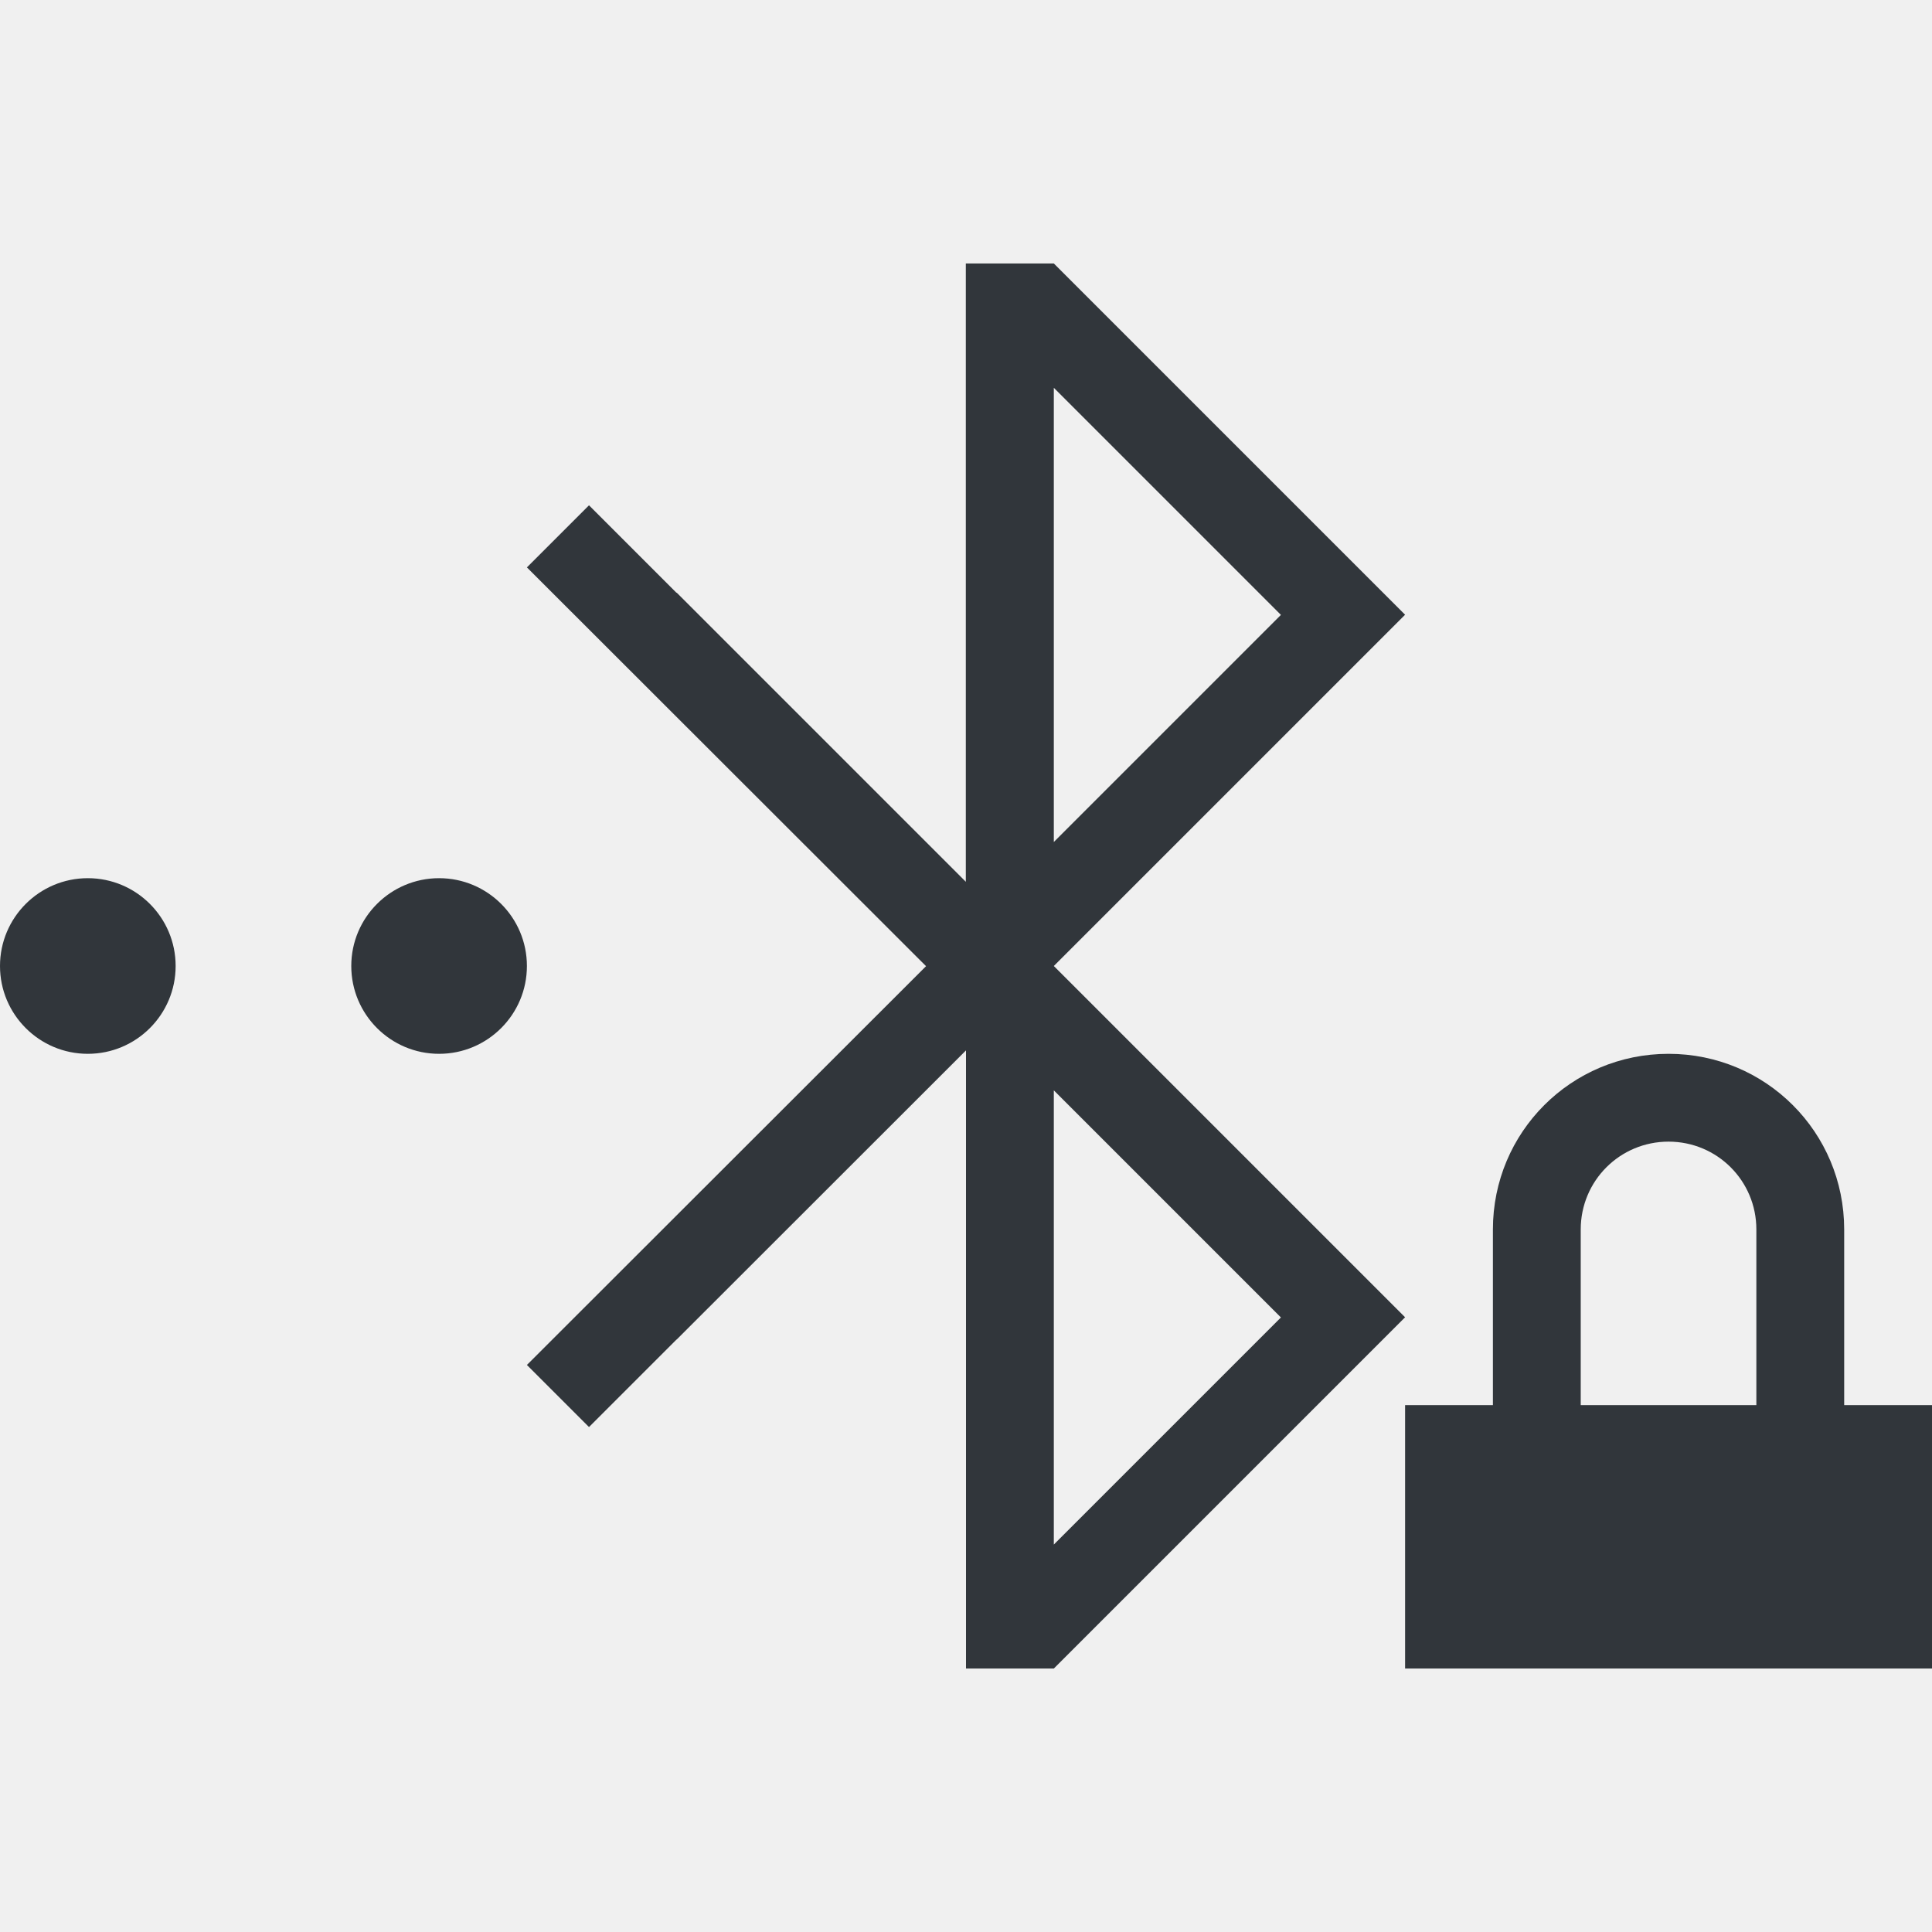
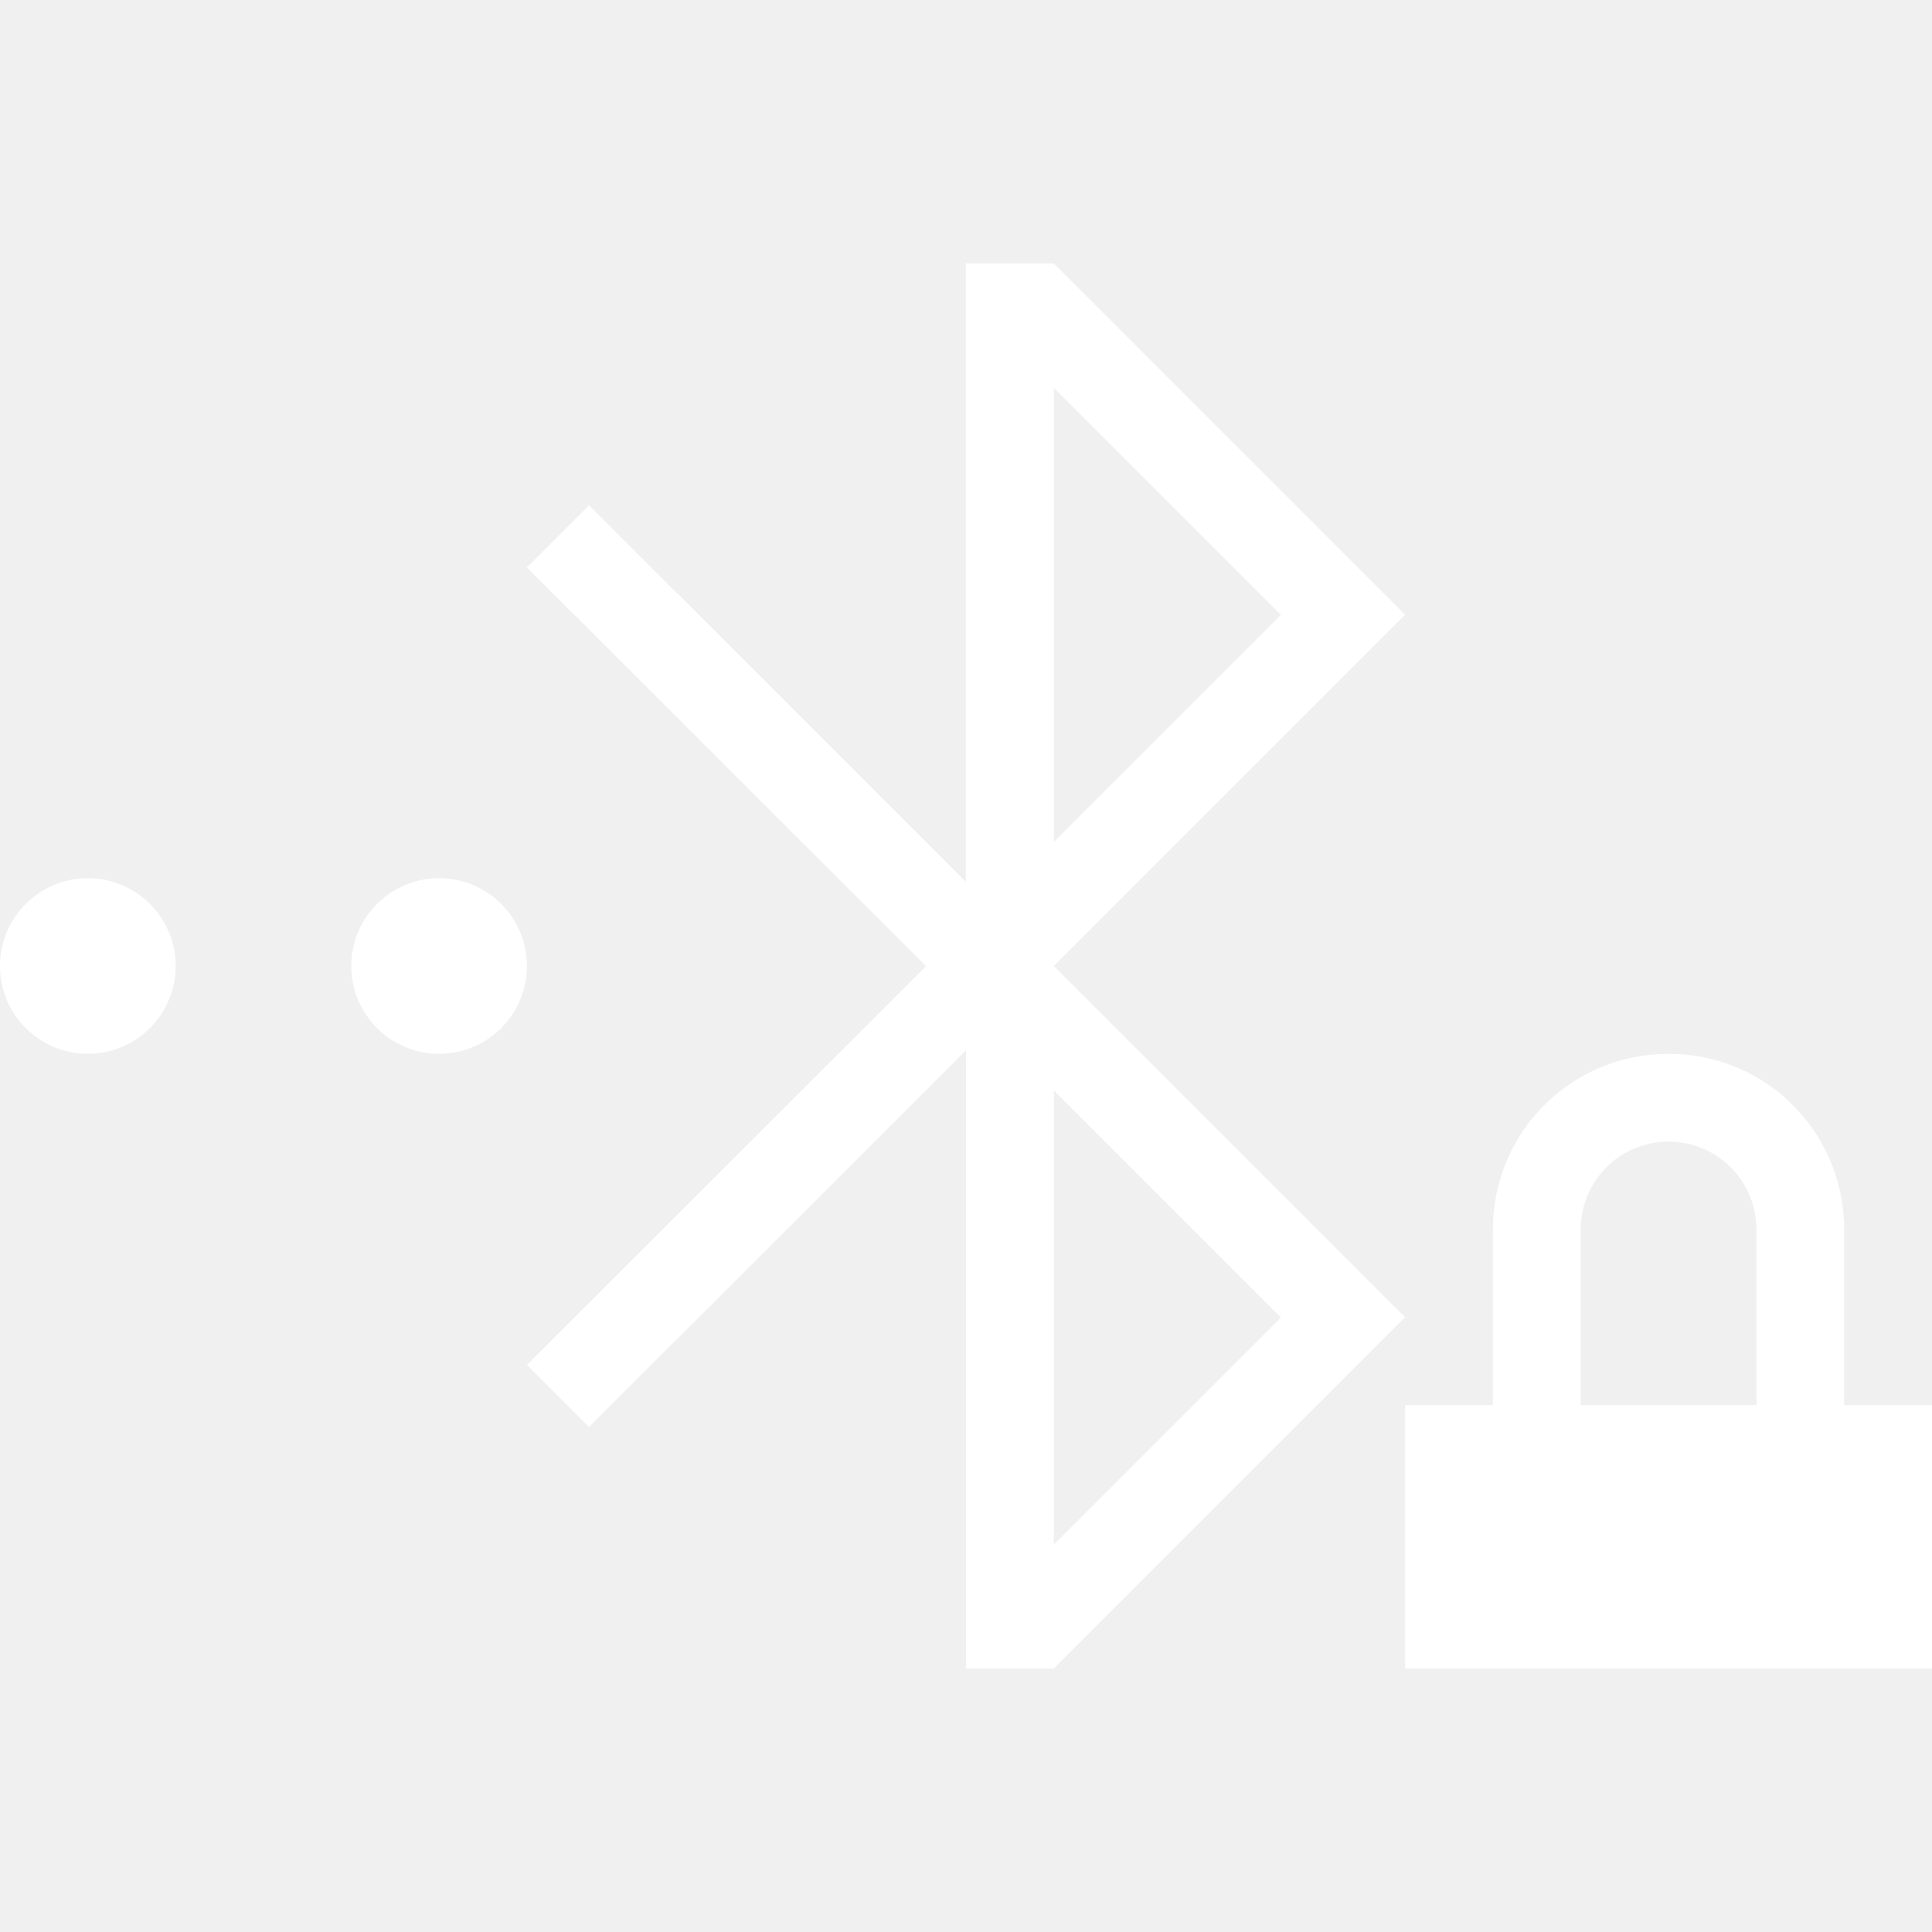
- <svg xmlns="http://www.w3.org/2000/svg" height="22" width="22">
+ <svg xmlns="http://www.w3.org/2000/svg" height="22" width="22" version="1.1" id="svg5">
  <defs id="defs4157">
    <style id="current-color-scheme" type="text/css">
      .ColorScheme-Text {
        color:#31363b;
      }
    </style>
  </defs>
-   <path id="path4676-7" class="ColorScheme-Text" d="m 10.998,3 v 0.002 7.039 L 7.705,6.748 7.703,6.75 C 7.347,6.394 6.707,5.754 6.707,5.754 L 6,6.461 10.545,11.002 6,15.543 6.707,16.25 c 0,0 0.64,-0.64 0.996,-0.996 h 0.002 L 11,11.961 V 19 h 1 L 16,15 12,11 16,7 12,3 Z M 12,4.416 14.586,7.002 12,9.588 Z M 1,10 c -0.552,0 -1,0.448 -1,1 0,0.552 0.448,1 1,1 0.552,0 1,-0.448 1,-1 0,-0.552 -0.448,-1 -1,-1 z m 4,0 c -0.552,0 -1,0.448 -1,1 0,0.552 0.448,1 1,1 0.552,0 1,-0.448 1,-1 0,-0.552 -0.448,-1 -1,-1 z m 14,2 c -1.108,0 -2,0.892 -2,2 v 2 h -1 v 3 h 6 v -3 h -1 v -2 c 0,-1.108 -0.892,-2 -2,-2 z m -7,0.416 2.586,2.586 L 12,17.588 Z M 19,13 c 0.554,0 1,0.446 1,1 v 2 h -2 v -2 c 0,-0.554 0.446,-1 1,-1 z" style="fill:currentColor;fill-opacity:1;stroke:none" />
+   <path id="path4676-7" class="ColorScheme-Text" d="m 10.998,3 v 0.002 7.039 L 7.705,6.748 7.703,6.75 C 7.347,6.394 6.707,5.754 6.707,5.754 L 6,6.461 10.545,11.002 6,15.543 6.707,16.25 c 0,0 0.64,-0.64 0.996,-0.996 h 0.002 L 11,11.961 V 19 h 1 L 16,15 12,11 16,7 12,3 Z M 12,4.416 14.586,7.002 12,9.588 Z M 1,10 c -0.552,0 -1,0.448 -1,1 0,0.552 0.448,1 1,1 0.552,0 1,-0.448 1,-1 0,-0.552 -0.448,-1 -1,-1 z m 4,0 c -0.552,0 -1,0.448 -1,1 0,0.552 0.448,1 1,1 0.552,0 1,-0.448 1,-1 0,-0.552 -0.448,-1 -1,-1 z m 14,2 c -1.108,0 -2,0.892 -2,2 v 2 h -1 v 3 h 6 v -3 h -1 v -2 c 0,-1.108 -0.892,-2 -2,-2 z m -7,0.416 2.586,2.586 L 12,17.588 Z M 19,13 c 0.554,0 1,0.446 1,1 v 2 h -2 v -2 c 0,-0.554 0.446,-1 1,-1 z" style="fill:#ffffff;fill-opacity:1;stroke:none" />
</svg>
